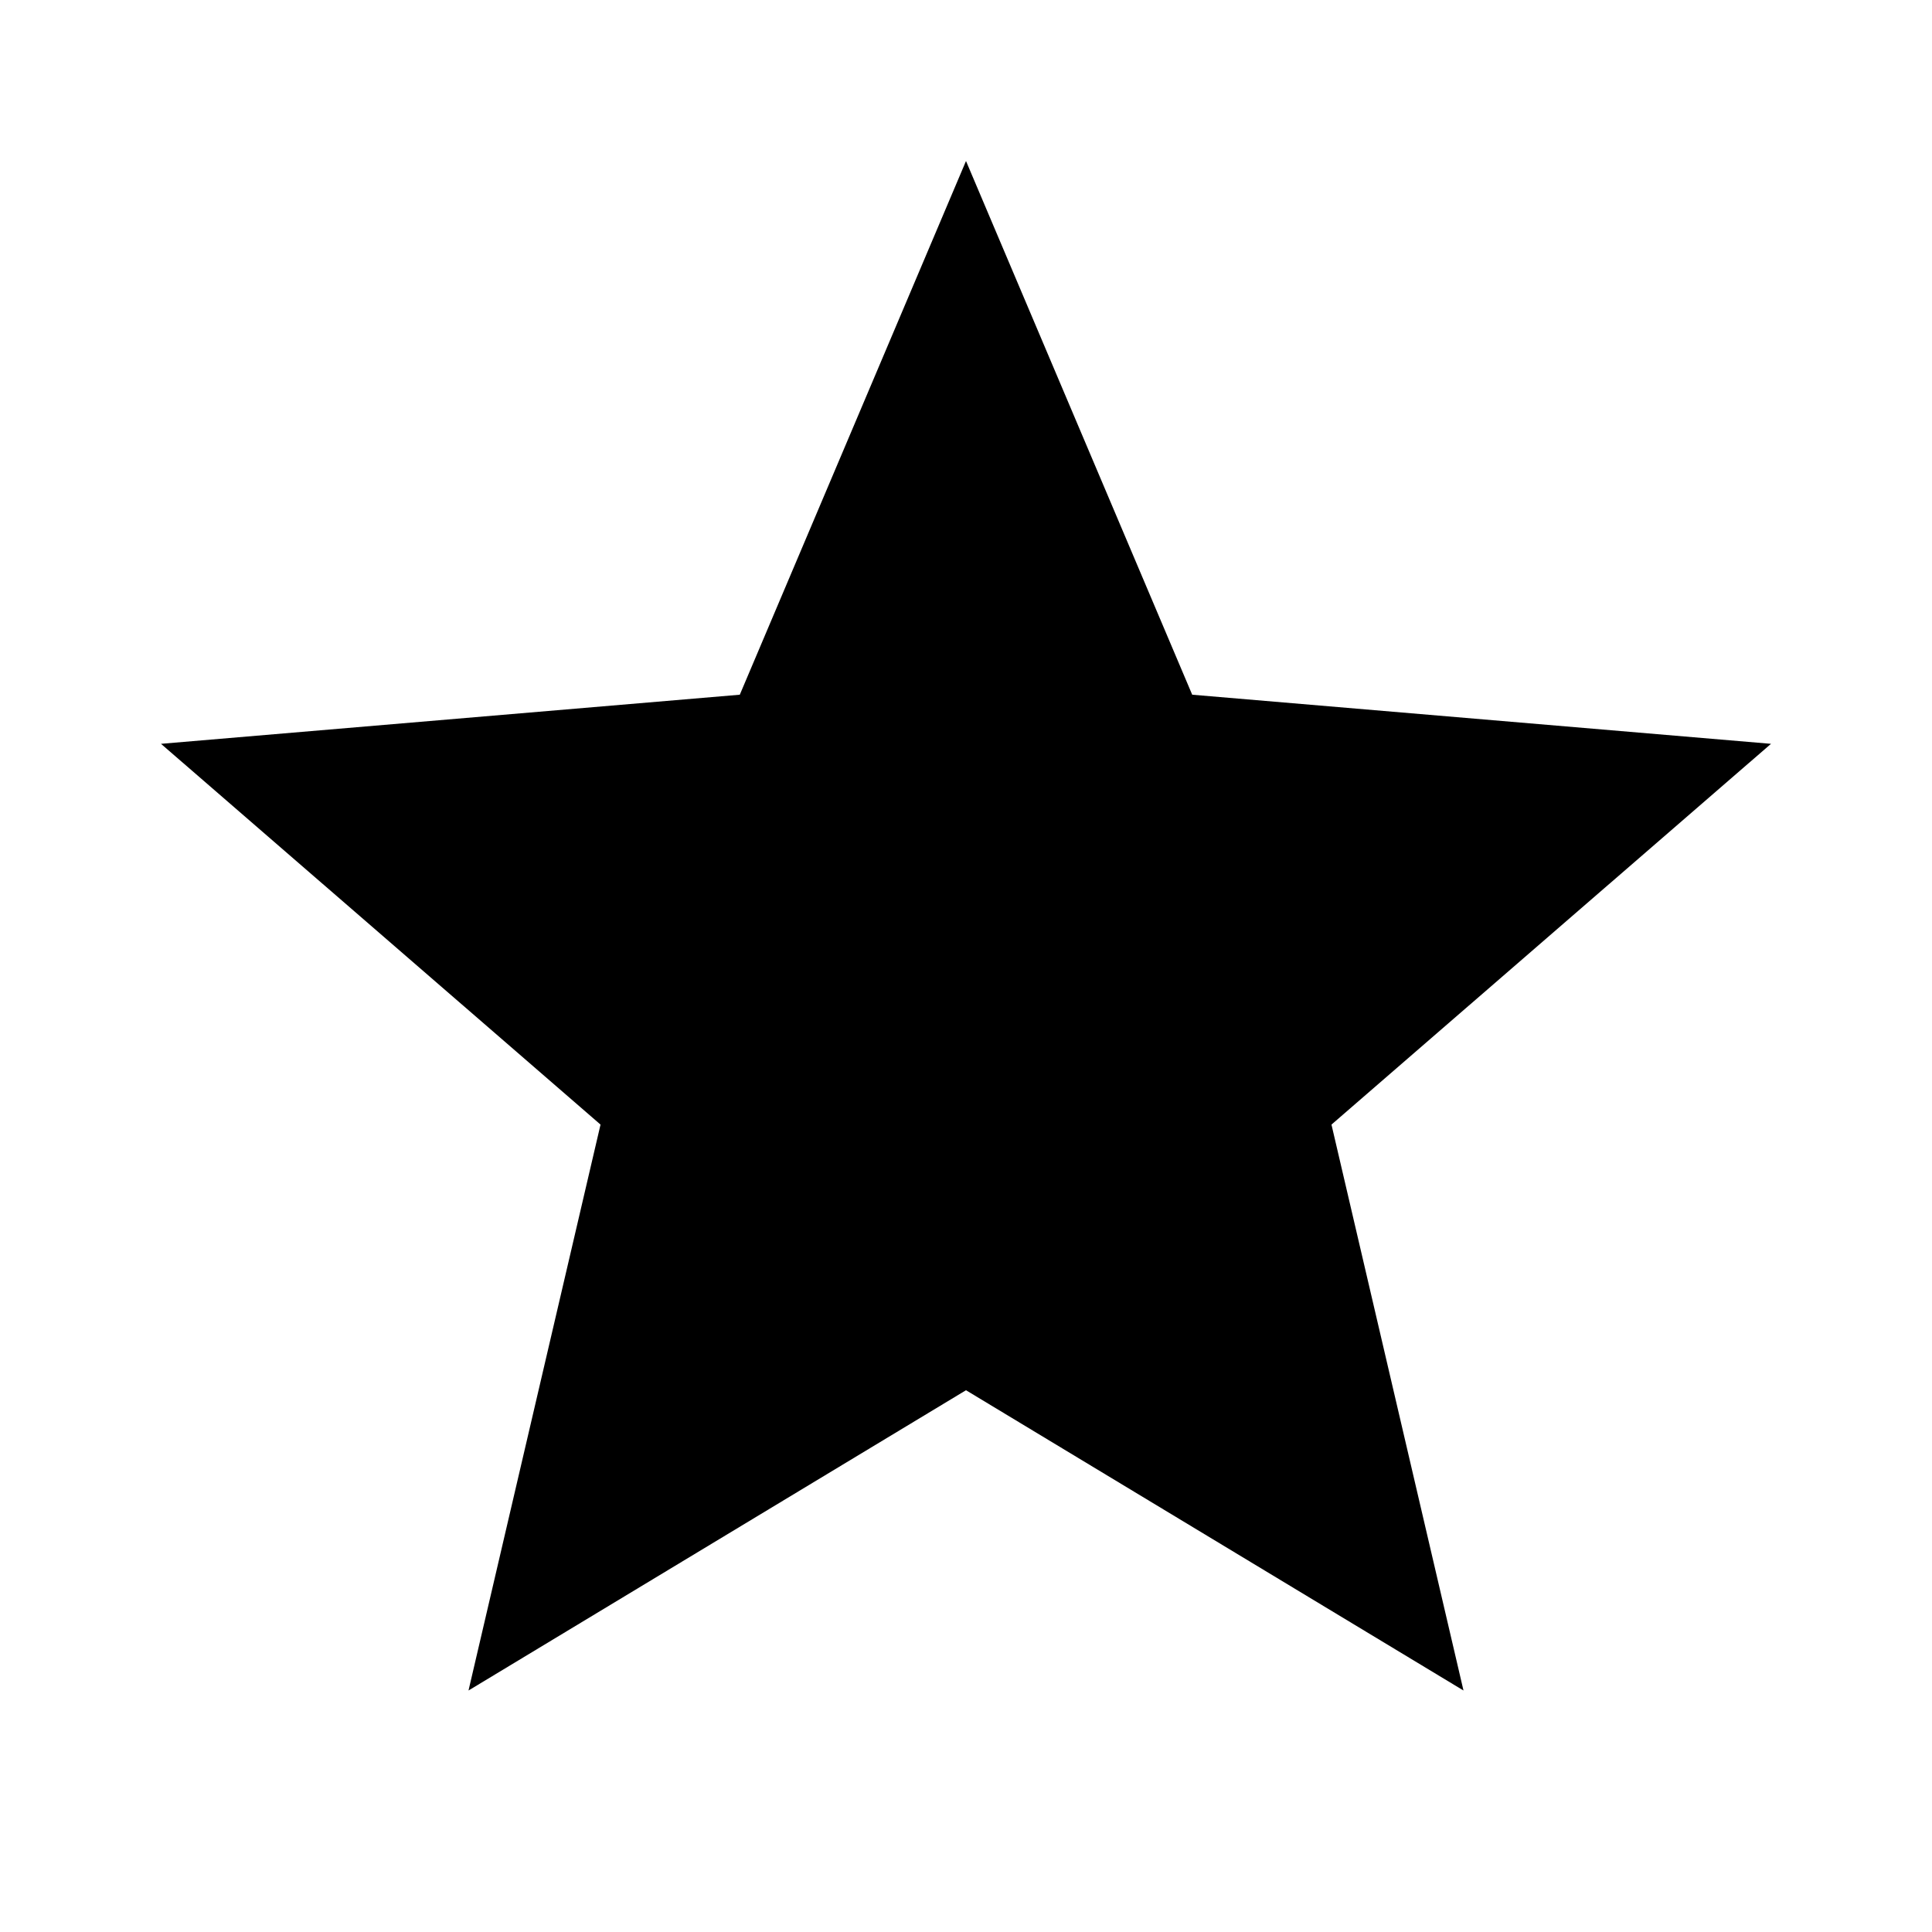
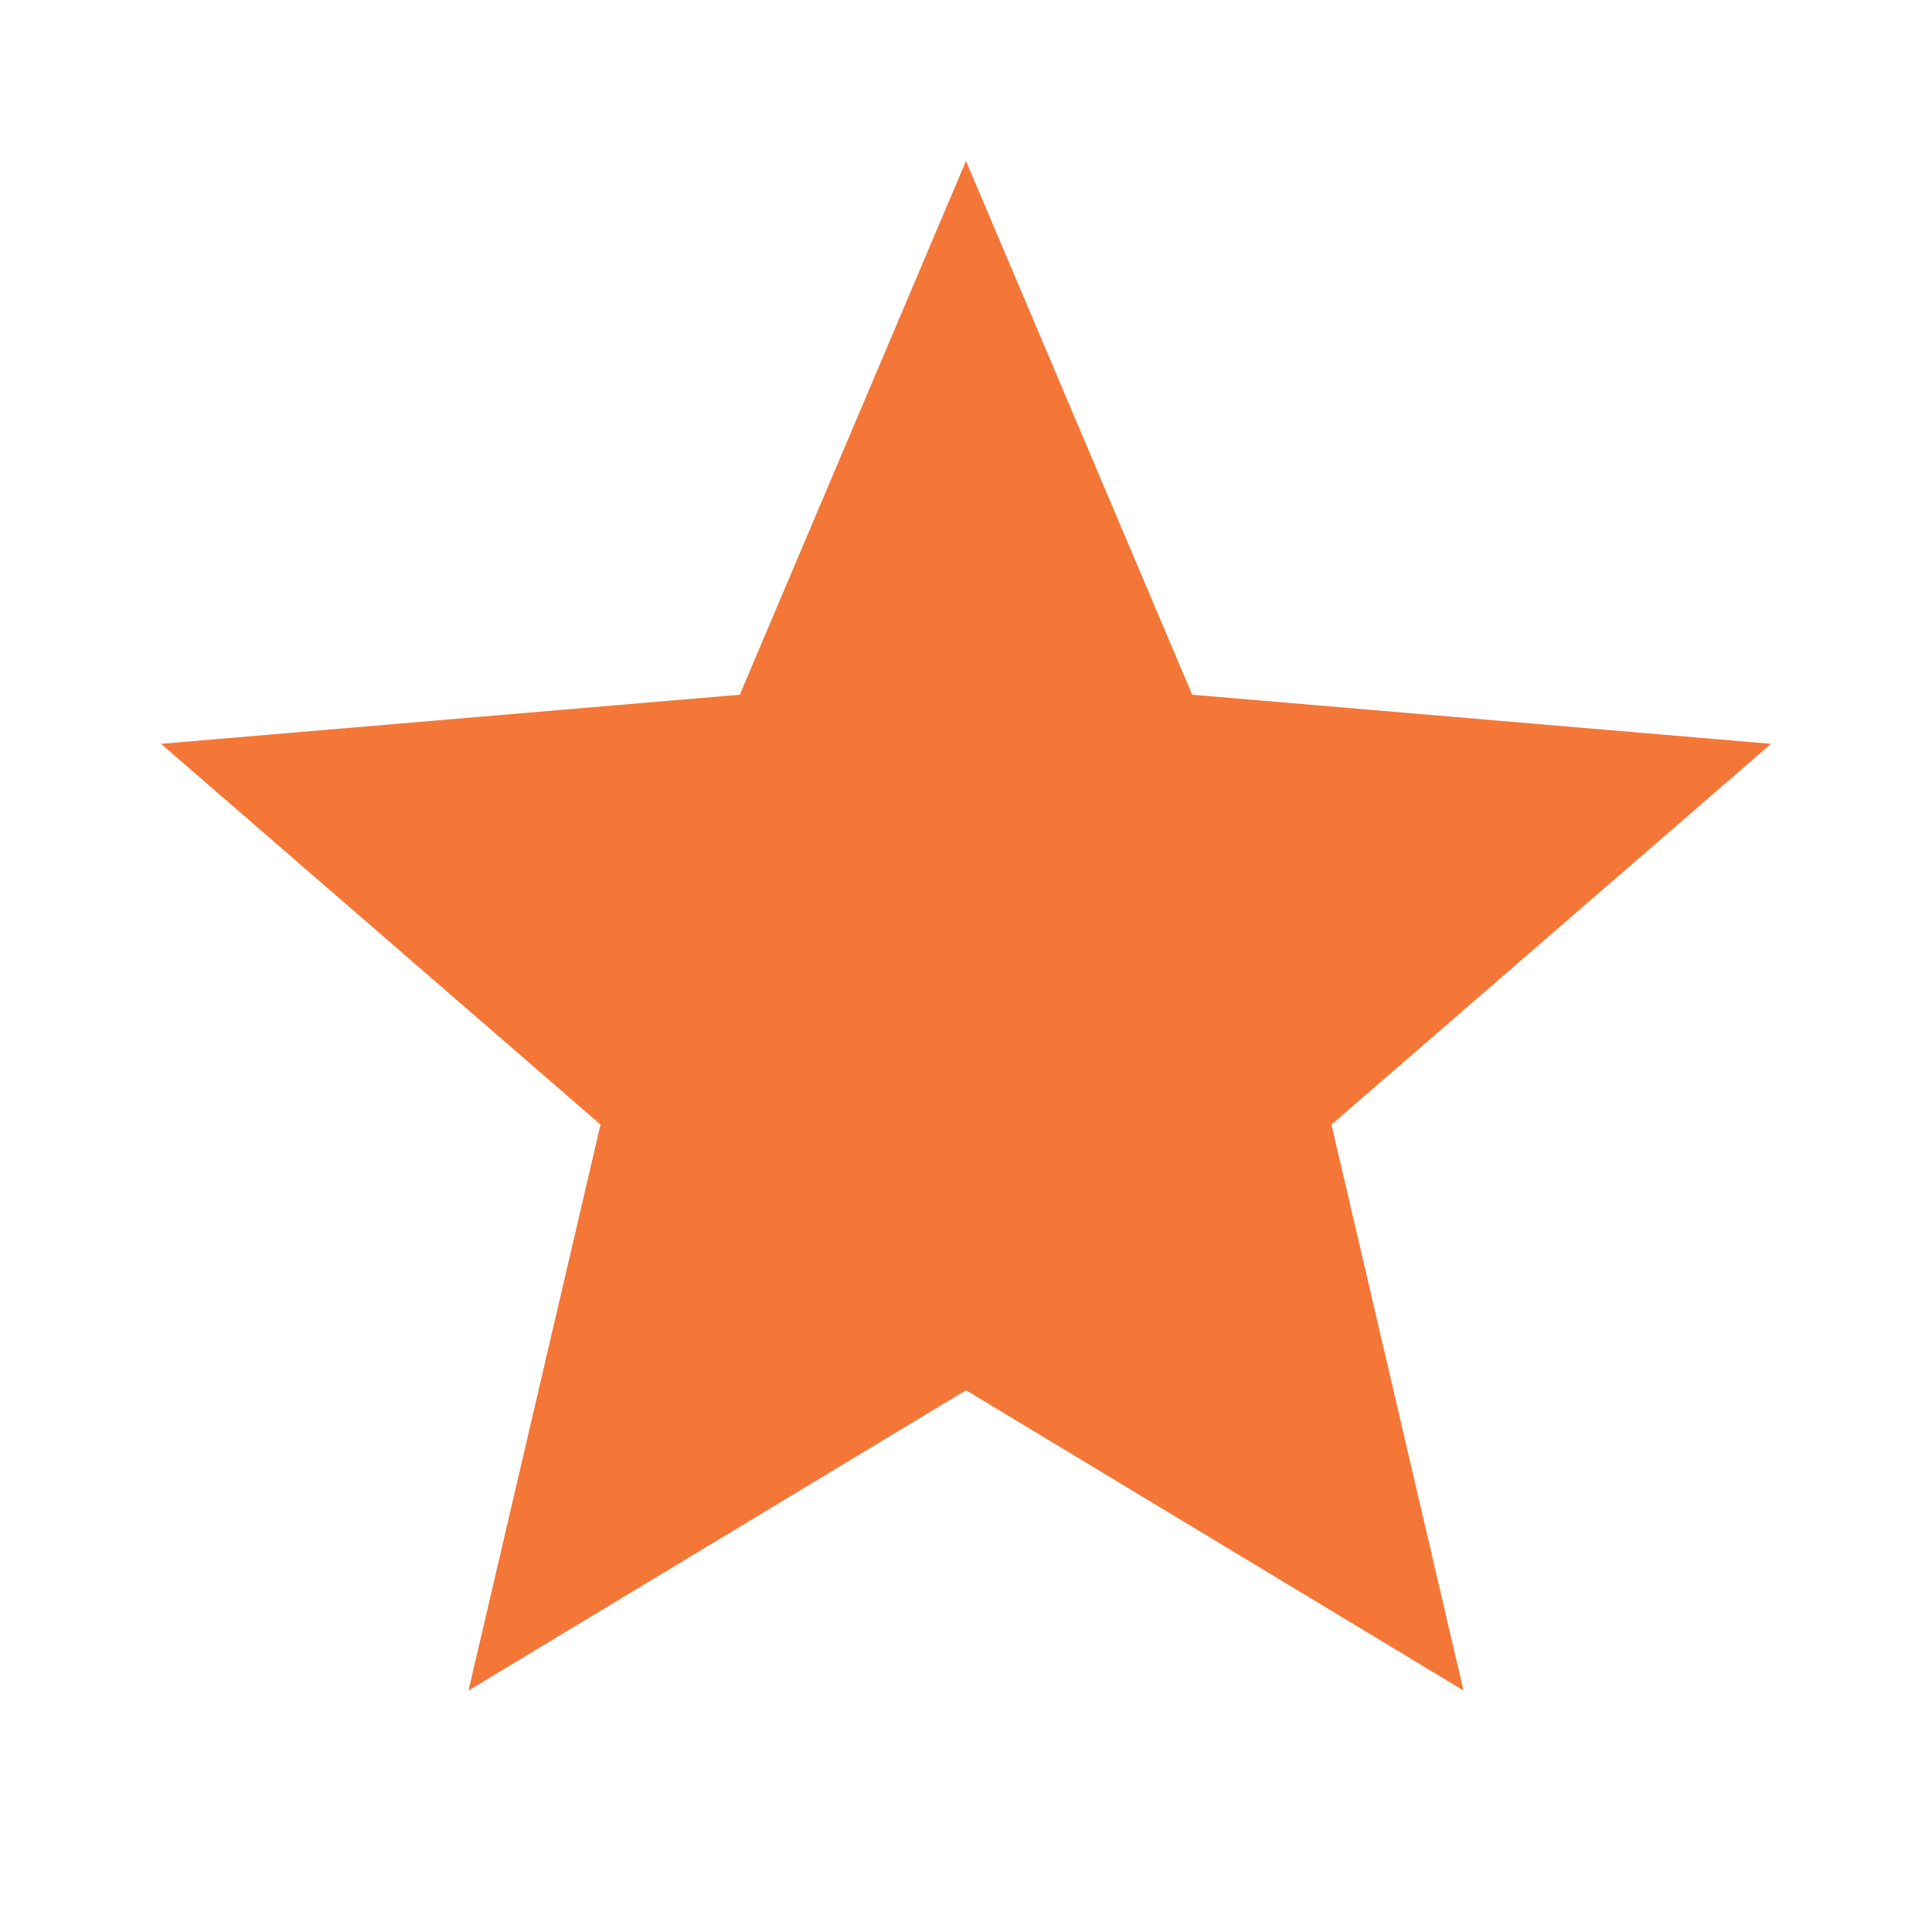
- <svg xmlns="http://www.w3.org/2000/svg" enable-background="new 0 0 24 24" viewBox="0 0 24 24" fill="black" width="48px" height="48px">
+ <svg xmlns="http://www.w3.org/2000/svg" enable-background="new 0 0 24 24" viewBox="0 0 24 24" fill="#F47738" width="48px" height="48px">
  <g>
    <path d="M0,0h24v24H0V0z" fill="none" />
    <path d="M0,0h24v24H0V0z" fill="none" />
  </g>
  <g>
    <path d="M12,17.27L18.18,21l-1.64-7.03L22,9.24l-7.19-0.61L12,2L9.19,8.63L2,9.24l5.46,4.73L5.82,21L12,17.27z" />
  </g>
</svg>
